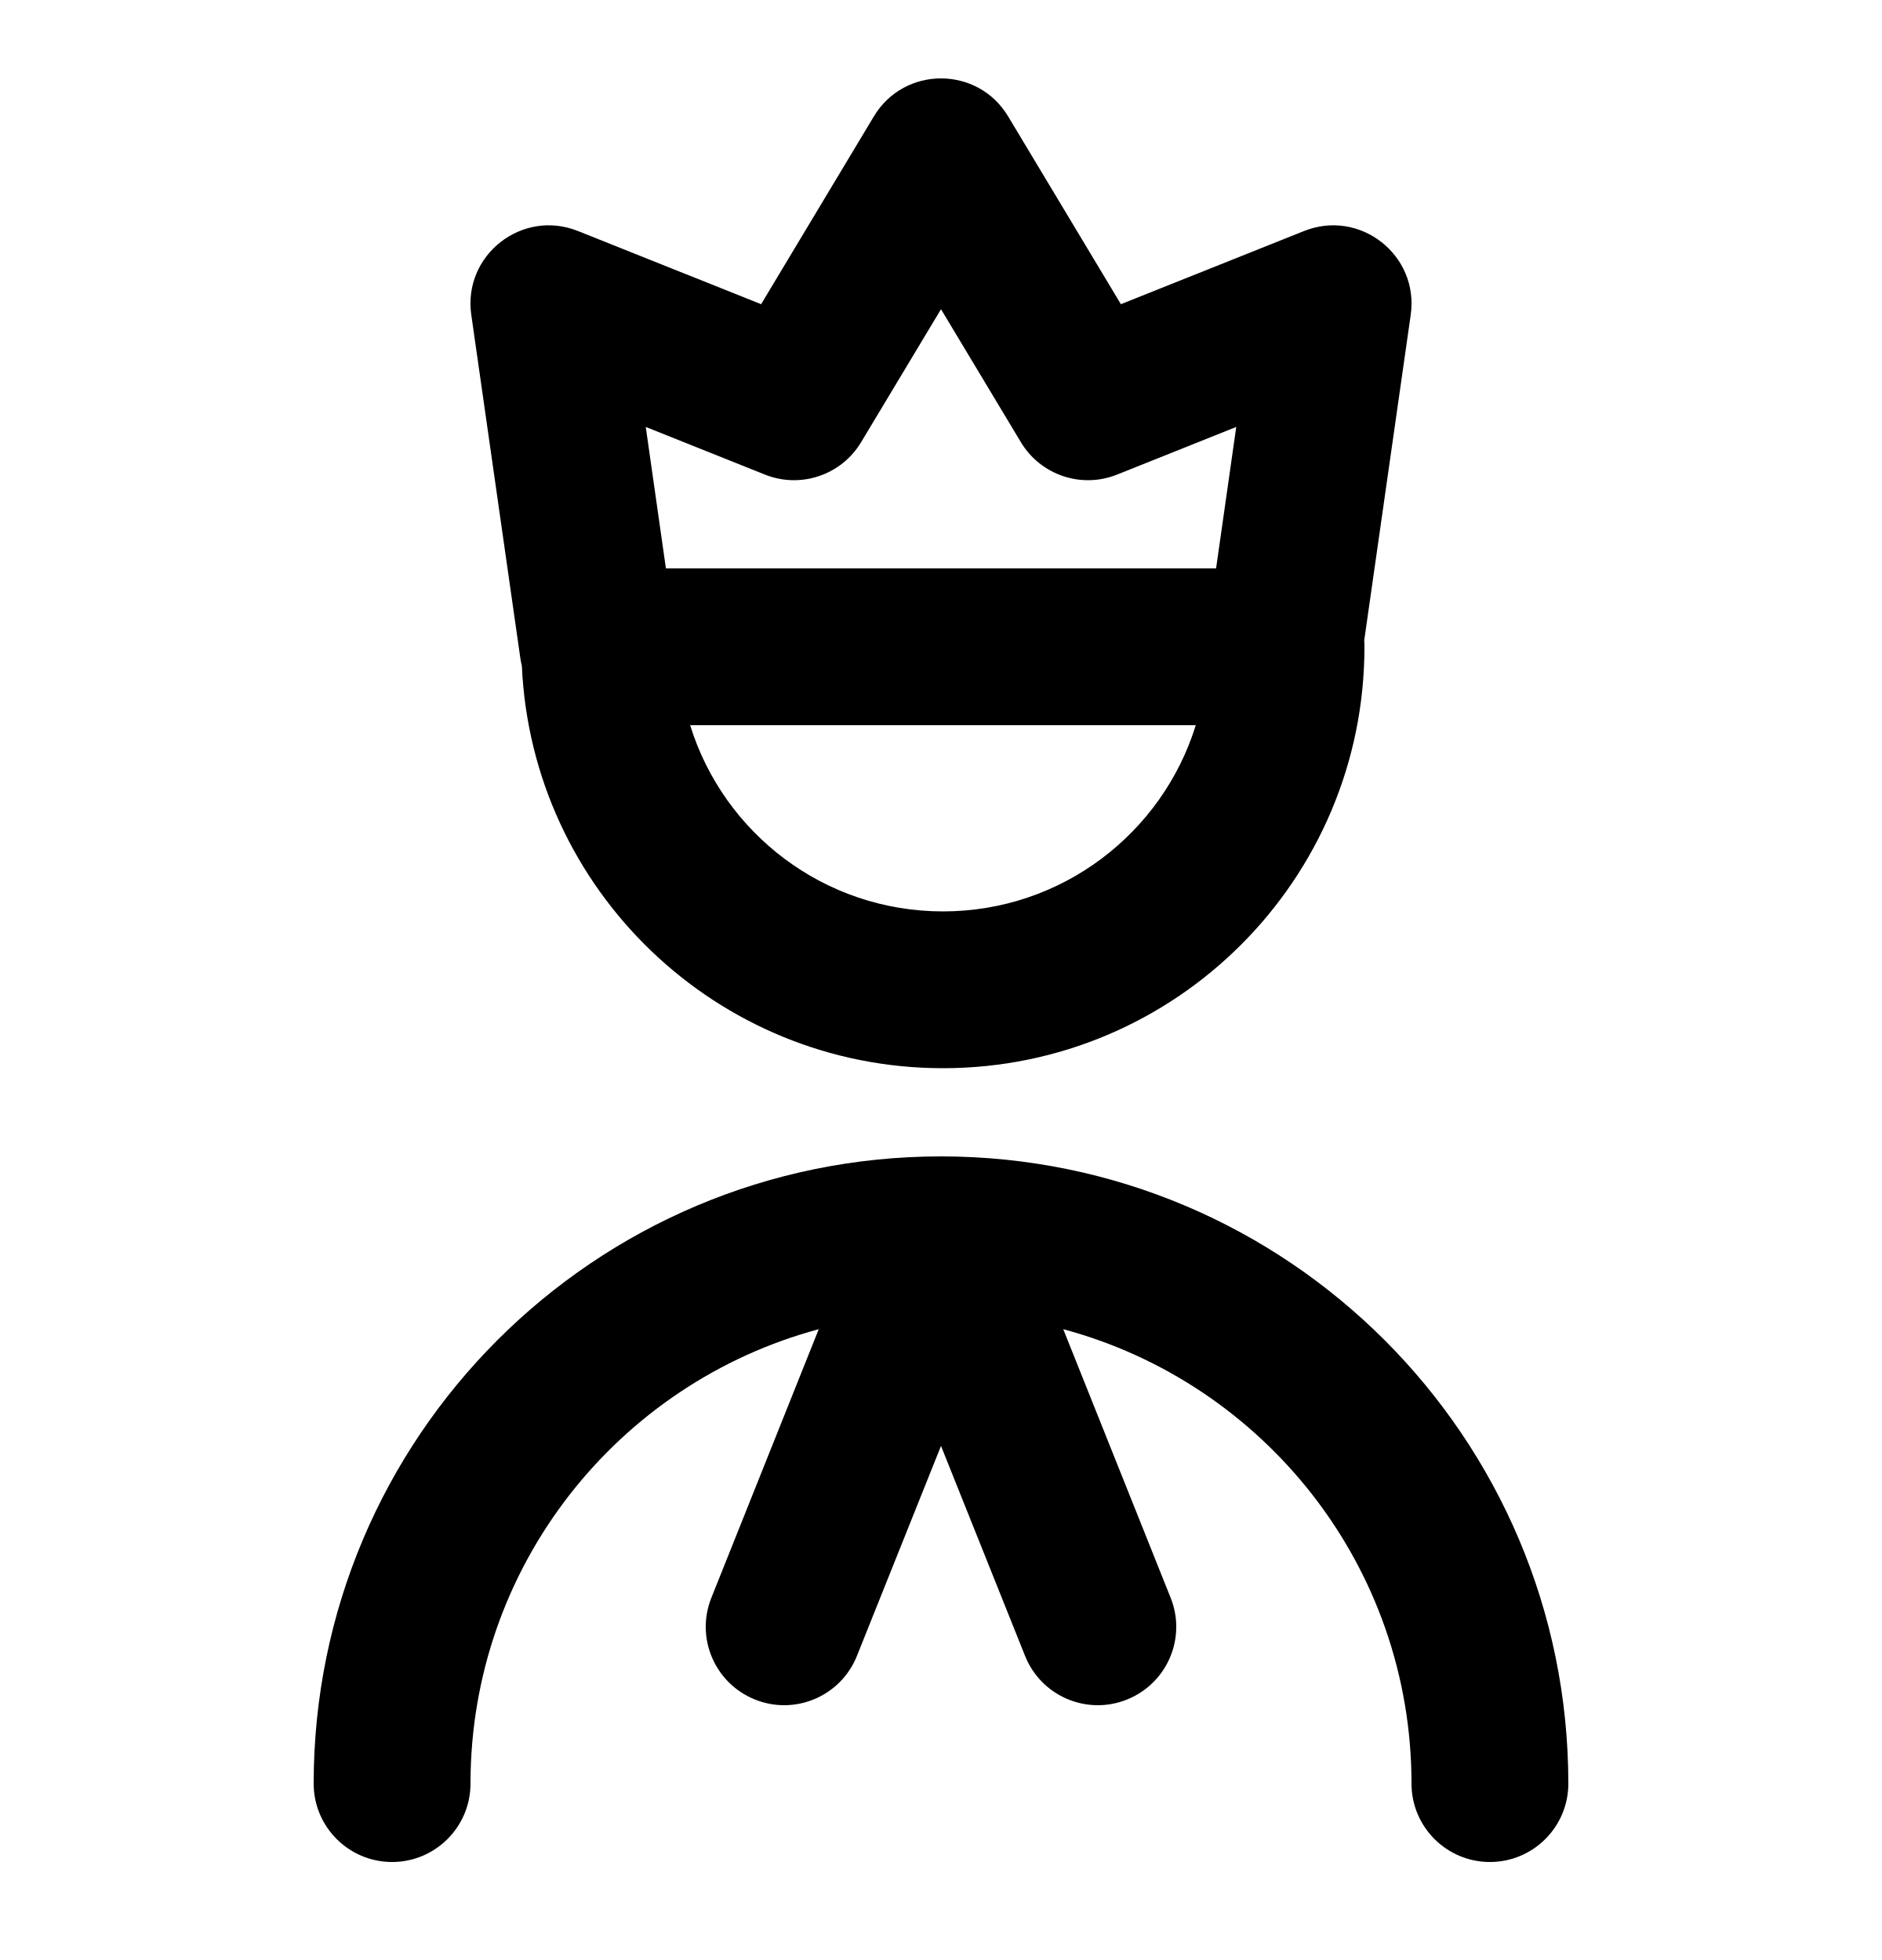
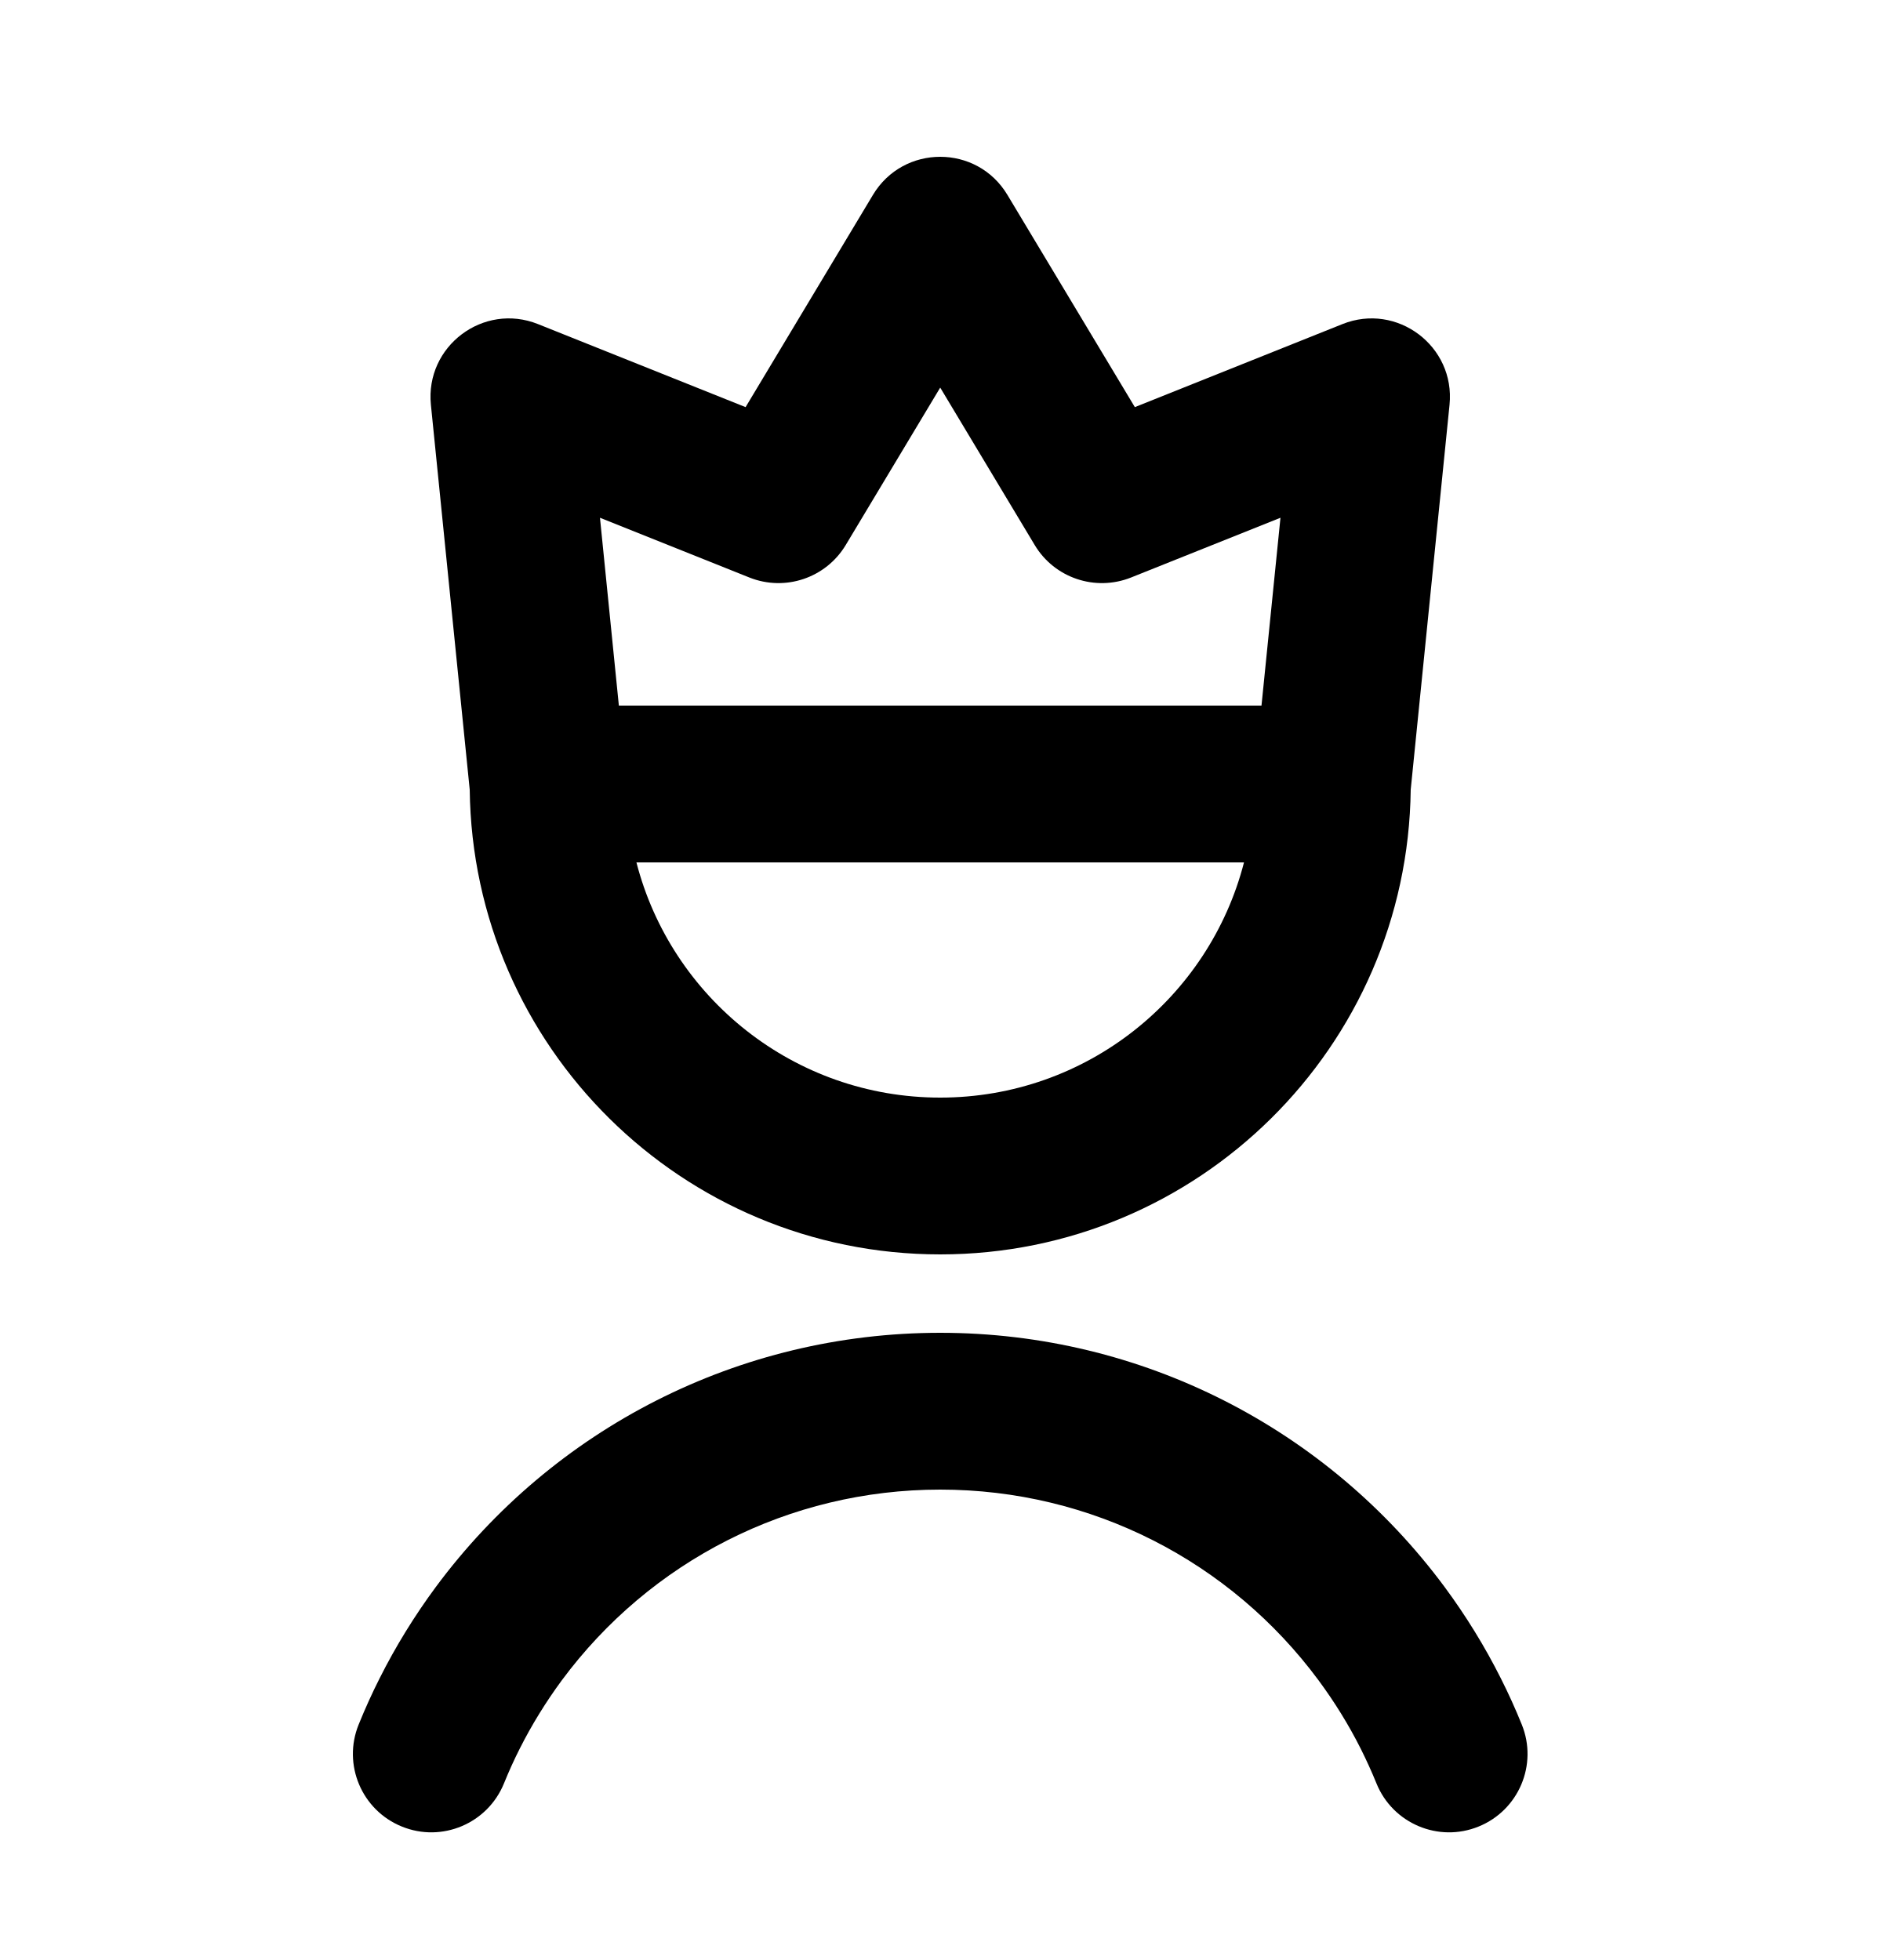
<svg xmlns="http://www.w3.org/2000/svg" width="24" height="25" viewBox="0 0 24 25">
-   <path d="M17.397,8.169 C17.399,8.196 17.4,8.223 17.4,8.25 C17.4,11.219 14.994,13.625 12.025,13.625 C9.139,13.625 6.784,11.35 6.655,8.495 C6.647,8.461 6.64,8.427 6.635,8.391 L6.01,4.016 C5.901,3.255 6.657,2.661 7.371,2.947 L9.706,3.88 L11.143,1.486 C11.531,0.838 12.469,0.838 12.857,1.486 L14.294,3.88 L16.629,2.947 C17.343,2.661 18.099,3.255 17.99,4.016 L17.397,8.169 L17.397,8.169 Z M8.492,7.25 L15.508,7.25 L15.765,5.446 L14.246,6.053 C13.791,6.236 13.27,6.06 13.018,5.639 L12,3.944 L10.982,5.639 C10.73,6.06 10.209,6.236 9.754,6.053 L8.235,5.446 L8.492,7.25 Z M8.801,9.25 C9.227,10.626 10.509,11.625 12.025,11.625 C13.541,11.625 14.823,10.626 15.249,9.25 L8.801,9.25 Z M11.997,14.75 L12.003,14.75 C16.42,14.752 20,18.333 20,22.75 C20,23.302 19.552,23.75 19,23.75 C18.448,23.75 18,23.302 18,22.75 C18,19.975 16.117,17.641 13.559,16.954 L14.928,20.379 C15.134,20.891 14.884,21.473 14.371,21.678 C13.859,21.884 13.277,21.634 13.072,21.121 L12,18.443 L10.928,21.121 C10.723,21.634 10.141,21.884 9.629,21.678 C9.116,21.473 8.866,20.891 9.072,20.379 L10.441,16.954 C7.883,17.641 6,19.975 6,22.75 C6,23.302 5.552,23.75 5,23.75 C4.448,23.75 4,23.302 4,22.75 C4,18.333 7.58,14.752 11.997,14.75 L11.997,14.75 Z" />
+   <path d="M11.99,16 C8.7,16 6.029,13.352 5.99,10.072 L5.495,5.163 C5.42,4.416 6.164,3.855 6.861,4.134 L9.508,5.193 L11.132,2.486 C11.521,1.838 12.459,1.838 12.847,2.486 L14.472,5.193 L17.119,4.134 C17.816,3.855 18.56,4.416 18.485,5.163 L17.99,10.072 C17.951,13.352 15.28,16 11.99,16 Z M7.892,9 L16.087,9 L16.329,6.604 L14.424,7.366 C13.968,7.548 13.447,7.373 13.195,6.952 L11.99,4.944 L10.785,6.952 C10.532,7.373 10.012,7.548 9.556,7.366 L7.651,6.604 L7.892,9 Z M6.427,22.747 C6.219,23.259 5.636,23.506 5.125,23.298 C4.613,23.091 4.366,22.507 4.574,21.996 C4.655,21.796 4.744,21.599 4.841,21.407 C5.046,20.999 5.286,20.61 5.557,20.243 C7.056,18.219 9.422,17 11.99,17 C14.557,17 16.924,18.219 18.423,20.243 C18.694,20.61 18.934,20.999 19.139,21.407 C19.236,21.599 19.325,21.796 19.406,21.996 C19.614,22.507 19.367,23.091 18.855,23.298 C18.344,23.506 17.76,23.259 17.553,22.747 C17.492,22.597 17.425,22.45 17.353,22.306 C17.199,22 17.019,21.709 16.815,21.433 C15.69,19.913 13.917,19 11.99,19 C10.063,19 8.29,19.913 7.164,21.433 C6.961,21.709 6.781,22 6.627,22.306 C6.554,22.45 6.488,22.597 6.427,22.747 Z M8.116,11 C8.56,12.725 10.126,14 11.99,14 C13.854,14 15.42,12.725 15.864,11 L8.116,11 Z" />
</svg>
